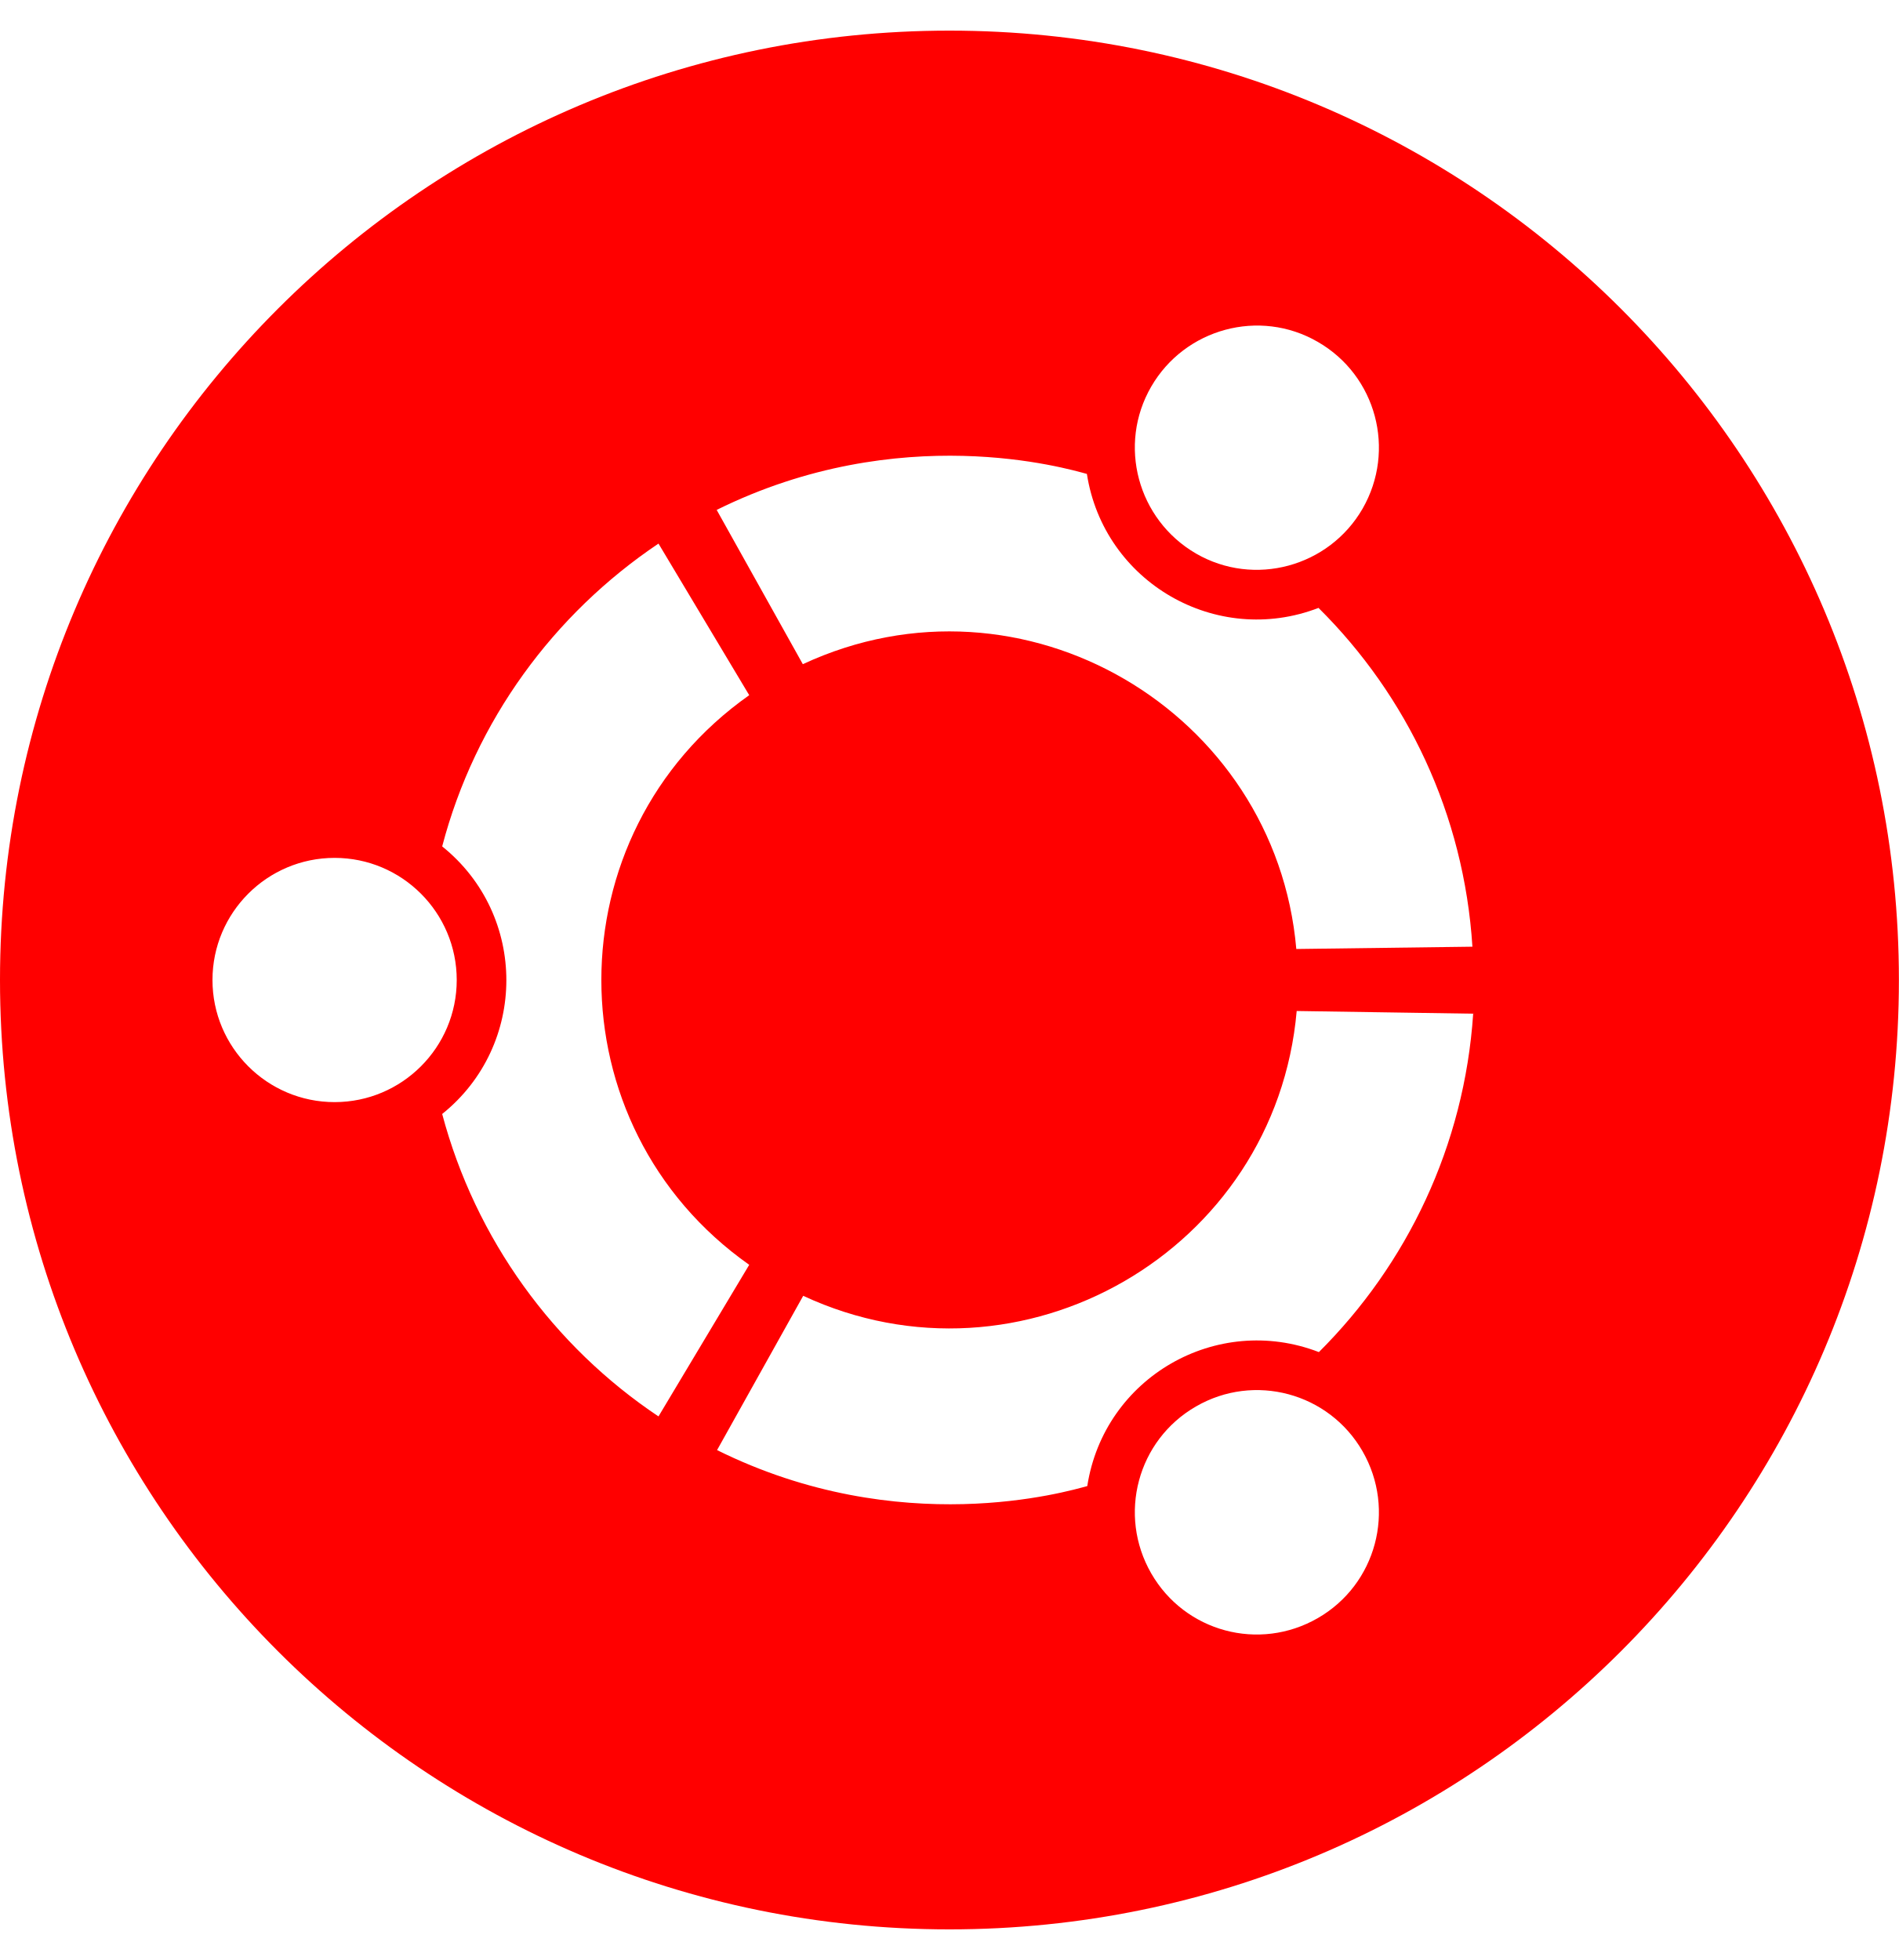
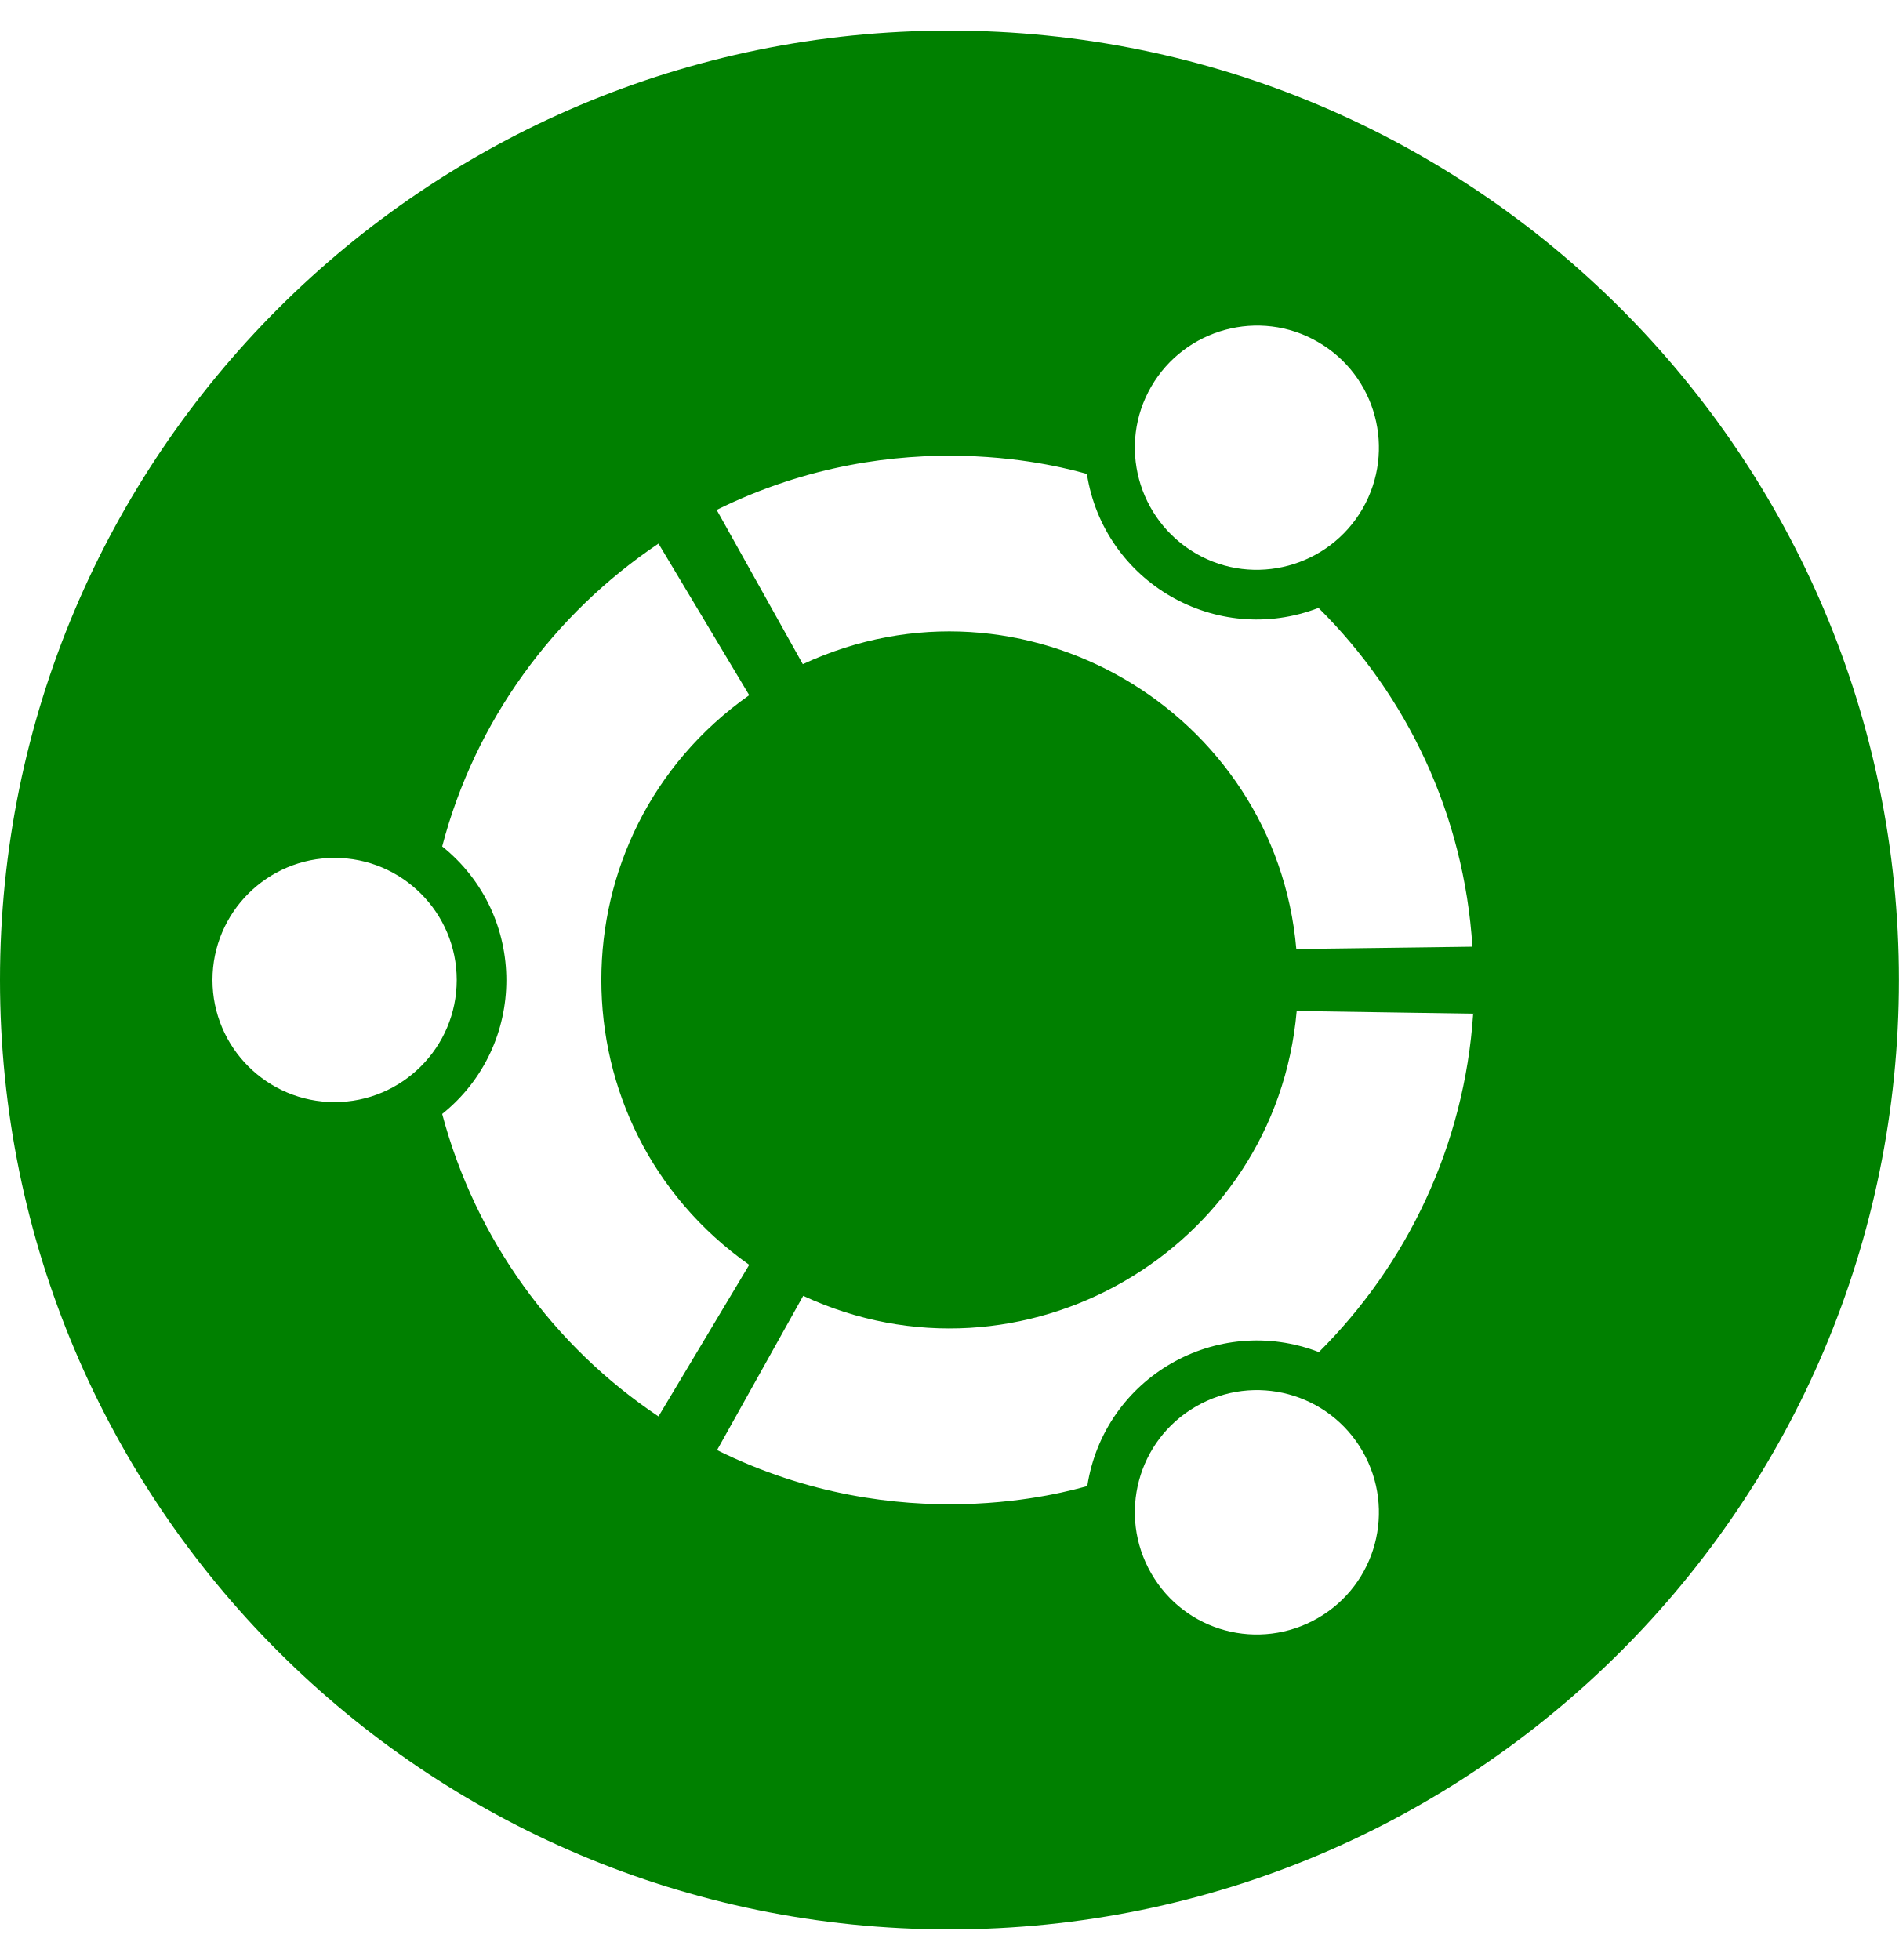
<svg xmlns="http://www.w3.org/2000/svg" viewBox="0 0 496 512">
-   <path d="M248 8C111 8 0 119 0 256s111 248 248 248 248-111 248-248S385 8 248 8zm52.7 93c8.8-15.2 28.3-20.5 43.5-11.7 15.3 8.8 20.5 28.3 11.7 43.6-8.8 15.2-28.3 20.5-43.5 11.7-15.3-8.9-20.5-28.4-11.7-43.6zM87.4 287.9c-17.6 0-31.9-14.3-31.9-31.9 0-17.6 14.3-31.9 31.9-31.9 17.6 0 31.9 14.3 31.9 31.9 0 17.6-14.3 31.9-31.9 31.9zm28.1 3.1c22.3-17.9 22.4-51.9 0-69.9 8.6-32.8 29.1-60.7 56.5-79.1l23.7 39.6c-51.5 36.3-51.5 112.5 0 148.8L172 370c-27.4-18.3-47.8-46.3-56.5-79zm228.7 131.7c-15.3 8.8-34.7 3.6-43.5-11.7-8.8-15.3-3.6-34.8 11.7-43.6 15.2-8.8 34.7-3.6 43.5 11.7 8.8 15.3 3.6 34.8-11.7 43.6zm.3-69.5c-26.7-10.3-56.1 6.6-60.5 35-5.2 1.4-48.9 14.3-96.7-9.4l22.5-40.3c57 26.5 123.4-11.7 128.9-74.4l46.1.7c-2.3 34.5-17.3 65.5-40.3 88.4zm-5.9-105.3c-5.4-62-71.3-101.2-128.9-74.4l-22.5-40.3c47.9-23.7 91.5-10.8 96.7-9.4 4.4 28.3 33.8 45.3 60.5 35 23.1 22.9 38 53.9 40.2 88.5l-46 .6z" fill="red" />
+   <path d="M248 8C111 8 0 119 0 256s111 248 248 248 248-111 248-248S385 8 248 8zm52.7 93c8.8-15.2 28.3-20.5 43.5-11.7 15.3 8.8 20.5 28.3 11.7 43.6-8.8 15.2-28.3 20.5-43.5 11.7-15.3-8.9-20.5-28.4-11.7-43.6zM87.4 287.9c-17.6 0-31.9-14.3-31.9-31.9 0-17.6 14.3-31.9 31.9-31.9 17.6 0 31.9 14.3 31.9 31.9 0 17.6-14.3 31.9-31.9 31.9zm28.1 3.1c22.3-17.9 22.4-51.9 0-69.9 8.6-32.8 29.1-60.7 56.5-79.1l23.7 39.6c-51.5 36.3-51.5 112.5 0 148.8L172 370c-27.4-18.3-47.8-46.3-56.5-79zm228.7 131.7c-15.3 8.8-34.7 3.6-43.5-11.7-8.8-15.3-3.6-34.8 11.7-43.6 15.2-8.8 34.7-3.6 43.5 11.7 8.8 15.3 3.6 34.8-11.7 43.6zm.3-69.5c-26.7-10.3-56.1 6.6-60.5 35-5.2 1.4-48.9 14.3-96.7-9.4l22.5-40.3c57 26.5 123.4-11.7 128.9-74.4l46.1.7c-2.3 34.5-17.3 65.5-40.3 88.4zm-5.9-105.3c-5.4-62-71.3-101.2-128.9-74.4l-22.5-40.3c47.9-23.7 91.5-10.8 96.7-9.4 4.4 28.3 33.8 45.3 60.5 35 23.1 22.9 38 53.9 40.2 88.5l-46 .6z" fill="green" />
</svg>
